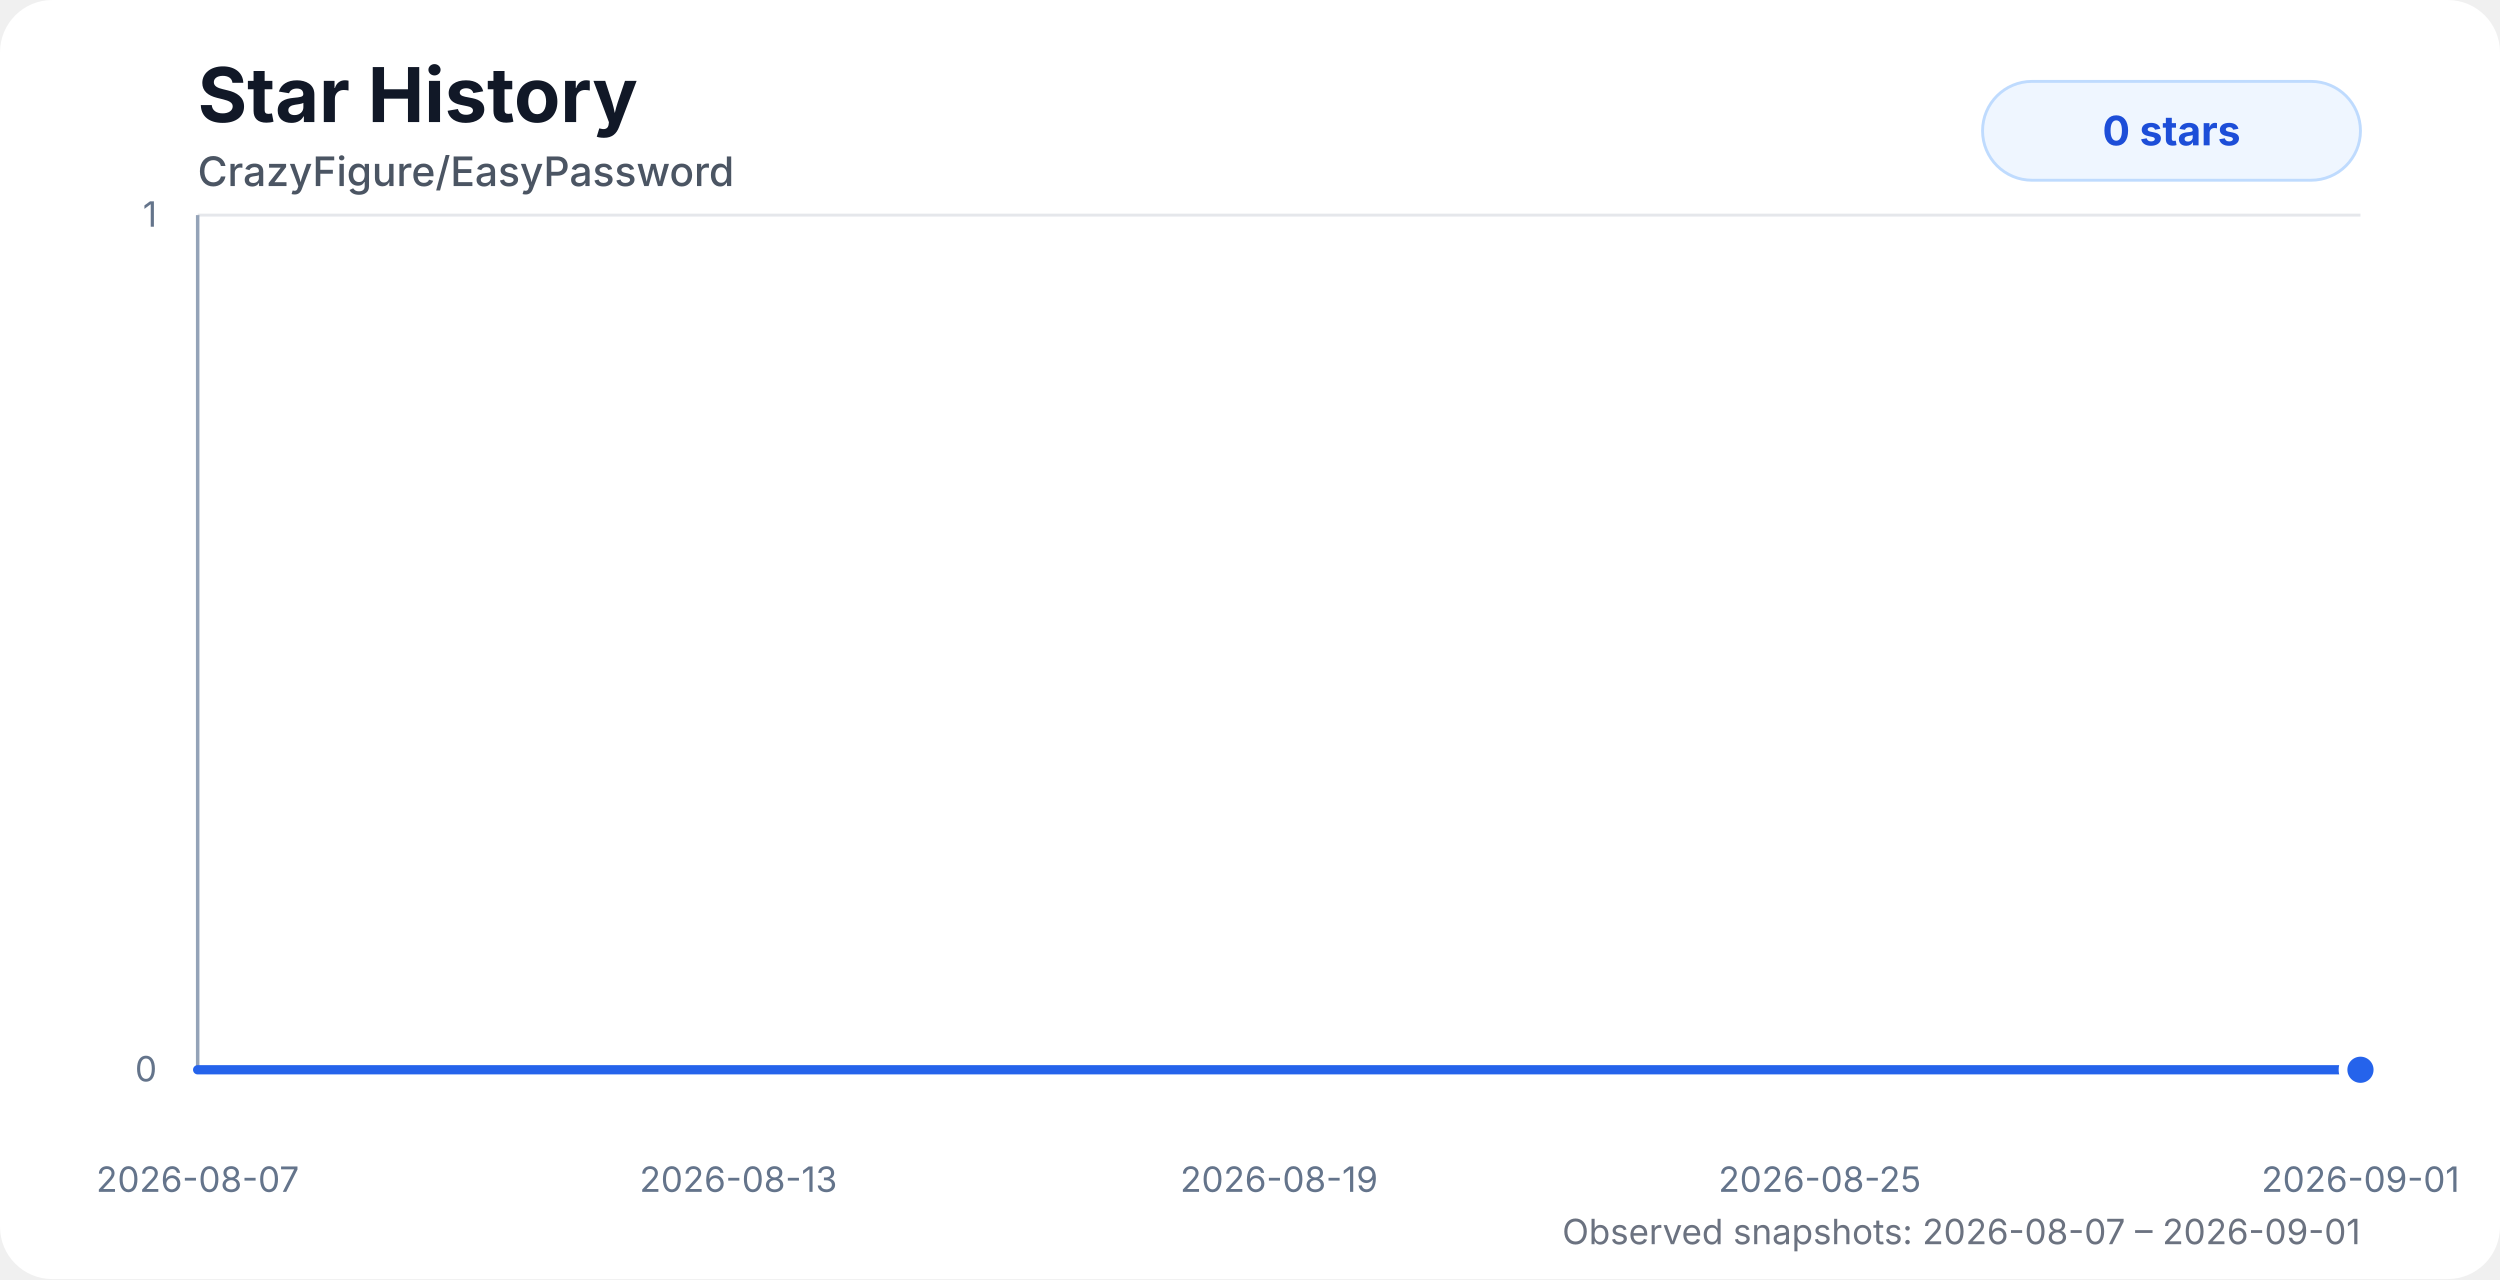
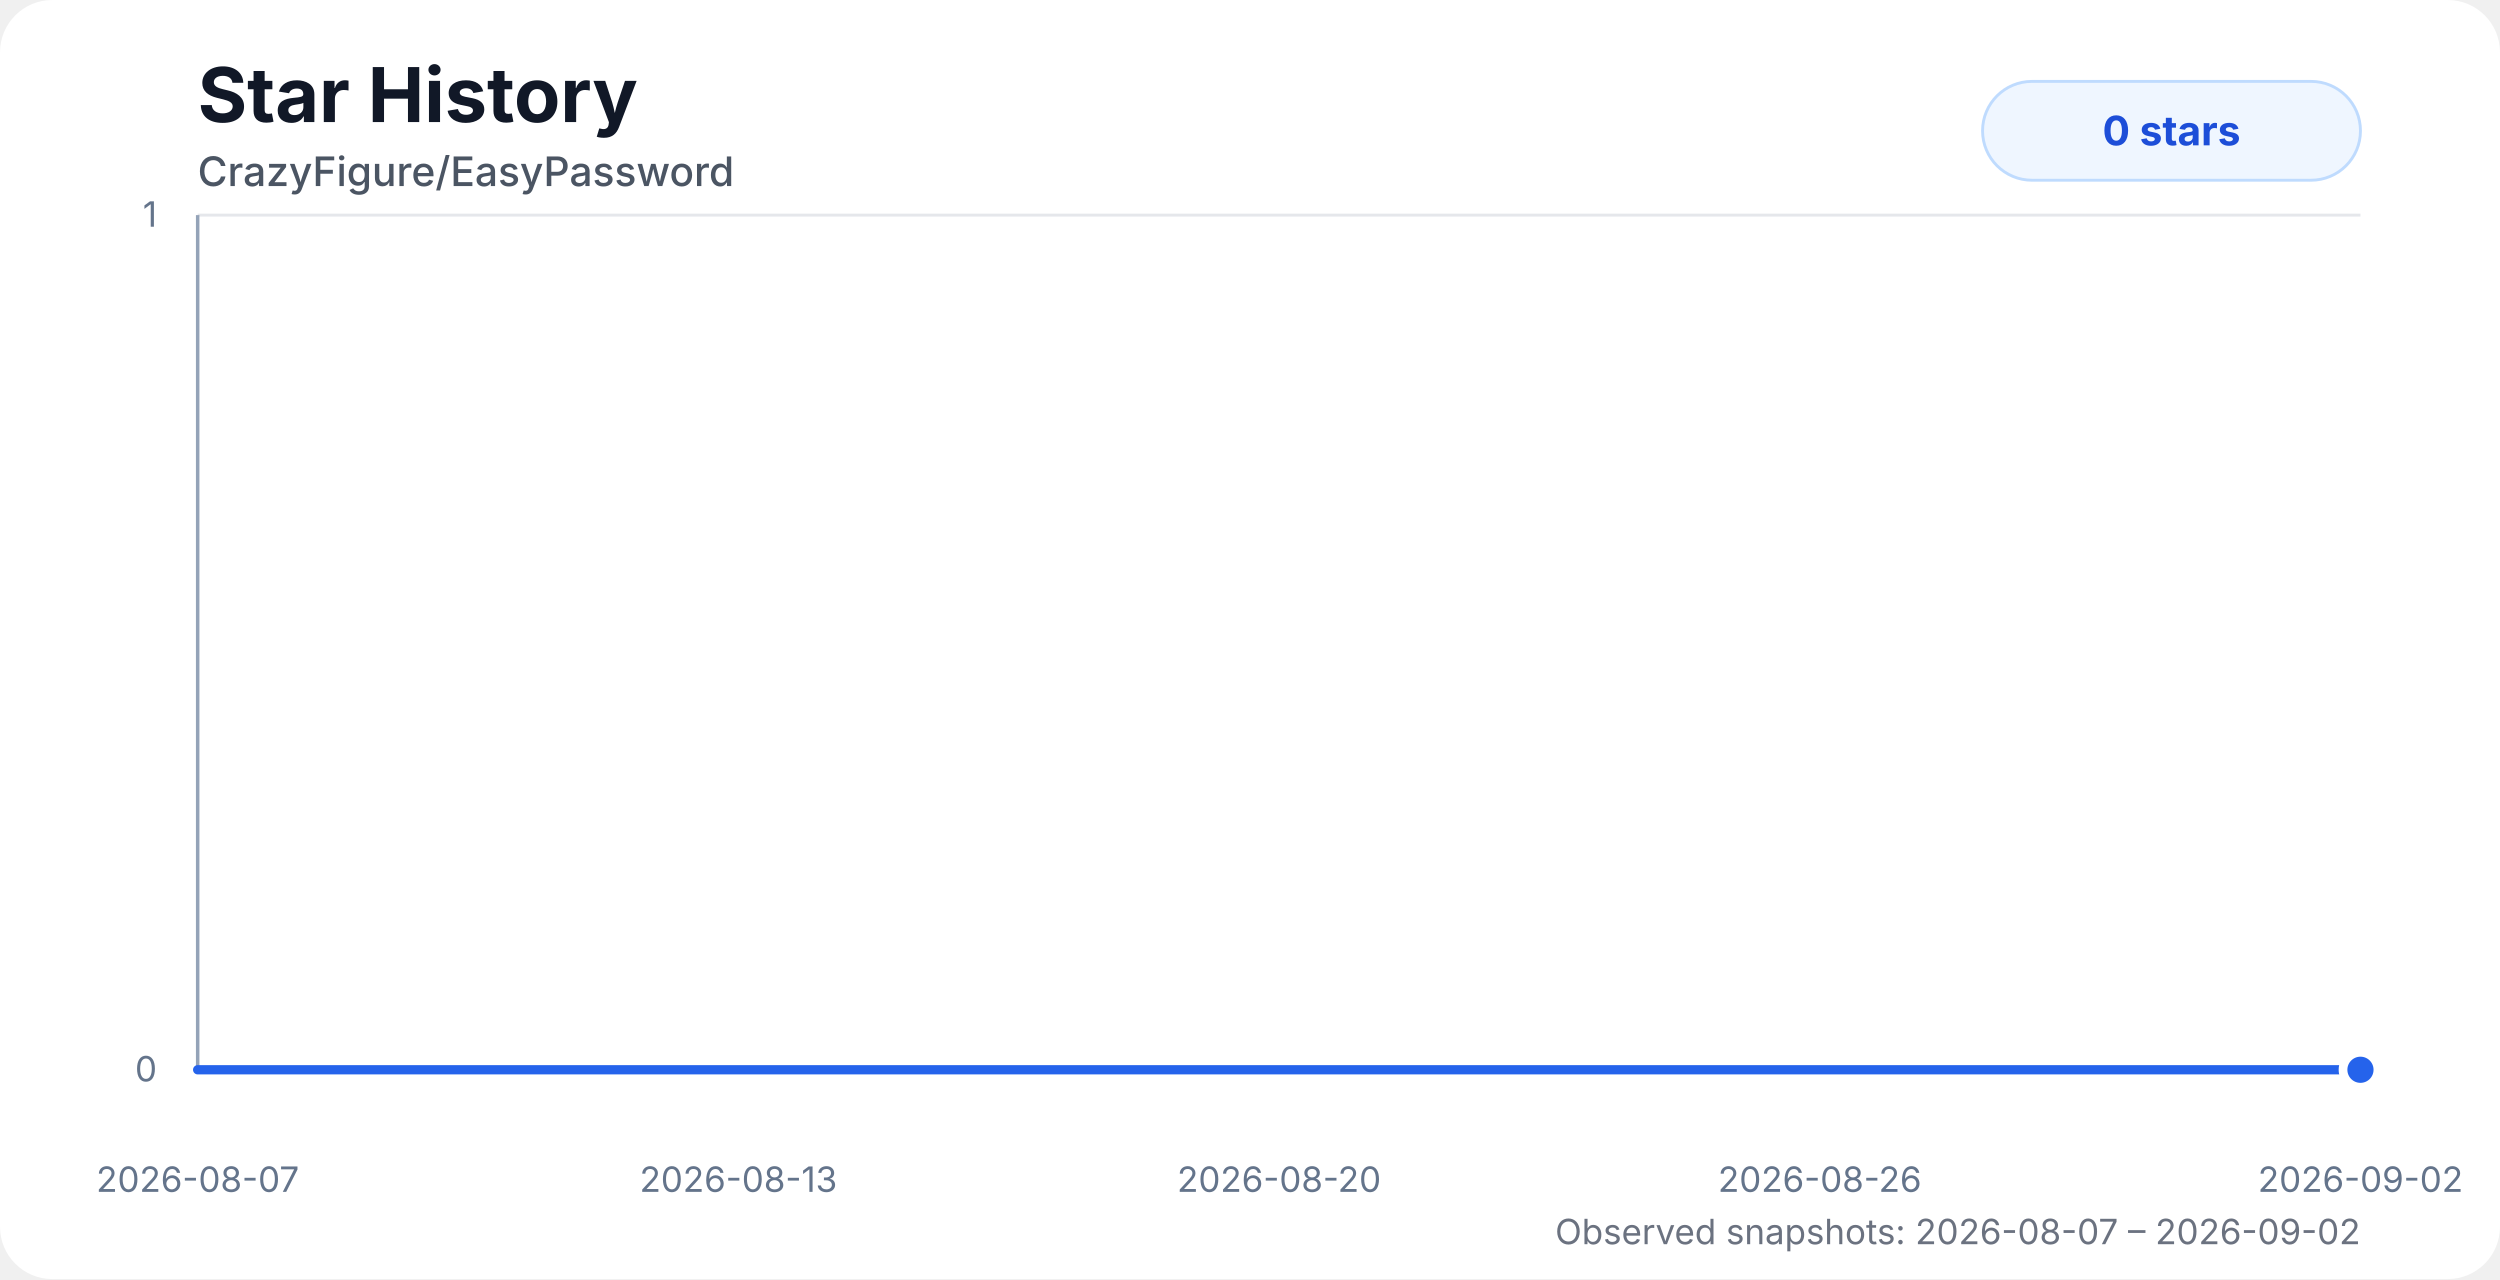
<svg xmlns="http://www.w3.org/2000/svg" width="860" height="440" viewBox="0 0 860 440" role="img" aria-labelledby="title desc">
  <style>
    .chart-bg { fill: #ffffff; }
    .title { fill: #111827; font: 700 26px system-ui, -apple-system, BlinkMacSystemFont, "Segoe UI", sans-serif; }
    .subtitle { fill: #4b5563; font: 500 14px system-ui, -apple-system, BlinkMacSystemFont, "Segoe UI", sans-serif; }
    .axis-label { fill: #64748b; font: 12px system-ui, -apple-system, BlinkMacSystemFont, "Segoe UI", sans-serif; }
    .grid { stroke: #e5e7eb; stroke-width: 1; }
    .axis { stroke: #94a3b8; stroke-width: 1.2; }
    .area { fill: url(#starGradient); opacity: 0.28; }
    .line { fill: none; stroke: #2563eb; stroke-width: 3.2; stroke-linecap: round; stroke-linejoin: round; }
    .dot { fill: #2563eb; stroke: #ffffff; stroke-width: 3; }
    .badge { fill: #eff6ff; stroke: #bfdbfe; }
    .badge-text { fill: #1d4ed8; font: 700 14px system-ui, -apple-system, BlinkMacSystemFont, "Segoe UI", sans-serif; }
    .status { fill: #6b7280; font: 12px system-ui, -apple-system, BlinkMacSystemFont, "Segoe UI", sans-serif; }
    @media (prefers-color-scheme: dark) {
      .chart-bg { fill: #0d1117; }
      .title { fill: #f8fafc; }
      .subtitle { fill: #cbd5e1; }
      .axis-label { fill: #94a3b8; }
      .grid { stroke: #1f2937; }
      .axis { stroke: #475569; }
      .dot { stroke: #0d1117; }
      .badge { fill: #172554; stroke: #1d4ed8; }
      .badge-text { fill: #bfdbfe; }
      .status { fill: #94a3b8; }
    }
  </style>
  <defs>
    <linearGradient id="starGradient" x1="0" x2="0" y1="0" y2="1">
      <stop offset="0%" stop-color="#2563eb" stop-opacity="0.72" />
      <stop offset="100%" stop-color="#2563eb" stop-opacity="0" />
    </linearGradient>
  </defs>
  <rect class="chart-bg" width="860" height="440" rx="18" />
  <text class="title" x="68" y="42">Star History</text>
  <text class="subtitle" x="68" y="64">CrazyFigure/EasyPassword</text>
  <g>
    <line class="grid" x1="68" y1="368" x2="812" y2="368" />
    <line class="grid" x1="68" y1="74" x2="812" y2="74" />
    <line class="axis" x1="68" y1="74" x2="68" y2="368" />
    <line class="axis" x1="68" y1="368" x2="812" y2="368" />
    <text class="axis-label" x="54" y="372" text-anchor="end">0</text>
    <text class="axis-label" x="54" y="78" text-anchor="end">1</text>
    <text class="axis-label" x="68" y="410" text-anchor="middle">2026-08-07</text>
    <text class="axis-label" x="254" y="410" text-anchor="middle">2026-08-13</text>
-     <text class="axis-label" x="440" y="410" text-anchor="middle">2026-08-19</text>
-     <text class="axis-label" x="626" y="410" text-anchor="middle">2026-08-25</text>
-     <text class="axis-label" x="812" y="410" text-anchor="middle">2026-09-01</text>
+     <text class="axis-label" x="440" y="410" text-anchor="middle">2026-08-20</text>
+     <text class="axis-label" x="626" y="410" text-anchor="middle">2026-08-26</text>
+     <text class="axis-label" x="812" y="410" text-anchor="middle">2026-09-02</text>
  </g>
-   <path class="area" d="M 68 368 H 96.35 V 368 H 126.17 V 368 H 156.03 V 368 H 185.53 V 368 H 215.56 V 368 H 245.28 V 368 H 274.87 V 368 H 303.21 V 368 H 333.04 V 368 H 362.67 V 368 H 392.22 V 368 H 421.93 V 368 H 451.56 V 368 H 481.34 V 368 H 510.8 V 368 H 540.64 V 368 H 570.31 V 368 H 599.83 V 368 H 669.86 V 368 H 701.65 V 368 H 725.06 V 368 H 753.31 V 368 H 783.34 V 368 H 812 V 368 L 812 368 L 68 368 Z" />
-   <path class="line" d="M 68 368 H 96.35 V 368 H 126.17 V 368 H 156.03 V 368 H 185.53 V 368 H 215.56 V 368 H 245.28 V 368 H 274.87 V 368 H 303.21 V 368 H 333.04 V 368 H 362.67 V 368 H 392.22 V 368 H 421.93 V 368 H 451.56 V 368 H 481.34 V 368 H 510.8 V 368 H 540.64 V 368 H 570.31 V 368 H 599.83 V 368 H 669.86 V 368 H 701.65 V 368 H 725.06 V 368 H 753.31 V 368 H 783.34 V 368 H 812 V 368" />
+   <path class="area" d="M 68 368 H 95.28 V 368 H 123.97 V 368 H 152.71 V 368 H 181.09 V 368 H 209.99 V 368 H 238.58 V 368 H 267.06 V 368 H 294.33 V 368 H 323.03 V 368 H 351.54 V 368 H 379.98 V 368 H 408.56 V 368 H 437.08 V 368 H 465.73 V 368 H 494.08 V 368 H 522.8 V 368 H 551.34 V 368 H 579.75 V 368 H 647.14 V 368 H 677.72 V 368 H 700.25 V 368 H 727.43 V 368 H 756.33 V 368 H 783.91 V 368 H 812 V 368 L 812 368 L 68 368 Z" />
+   <path class="line" d="M 68 368 H 95.28 V 368 H 123.97 V 368 H 152.71 V 368 H 181.09 V 368 H 209.99 V 368 H 238.58 V 368 H 267.06 V 368 H 294.33 V 368 H 323.03 V 368 H 351.54 V 368 H 379.98 V 368 H 408.56 V 368 H 437.08 V 368 H 465.73 V 368 H 494.08 V 368 H 522.8 V 368 H 551.34 V 368 H 579.75 V 368 H 647.14 V 368 H 677.72 V 368 H 700.25 V 368 H 727.43 V 368 H 756.33 V 368 H 783.91 V 368 H 812 V 368" />
  <circle class="dot" cx="812" cy="368" r="6" />
  <rect class="badge" x="682" y="28" width="130" height="34" rx="17" />
  <text class="badge-text" x="747" y="50" text-anchor="middle">0 stars</text>
-   <text class="status" x="812" y="428" text-anchor="end">Observed snapshots: 2026-08-07 – 2026-09-01</text>
+   <text class="status" x="812" y="428" text-anchor="end">Observed snapshots: 2026-08-07 – 2026-09-02</text>
</svg>
